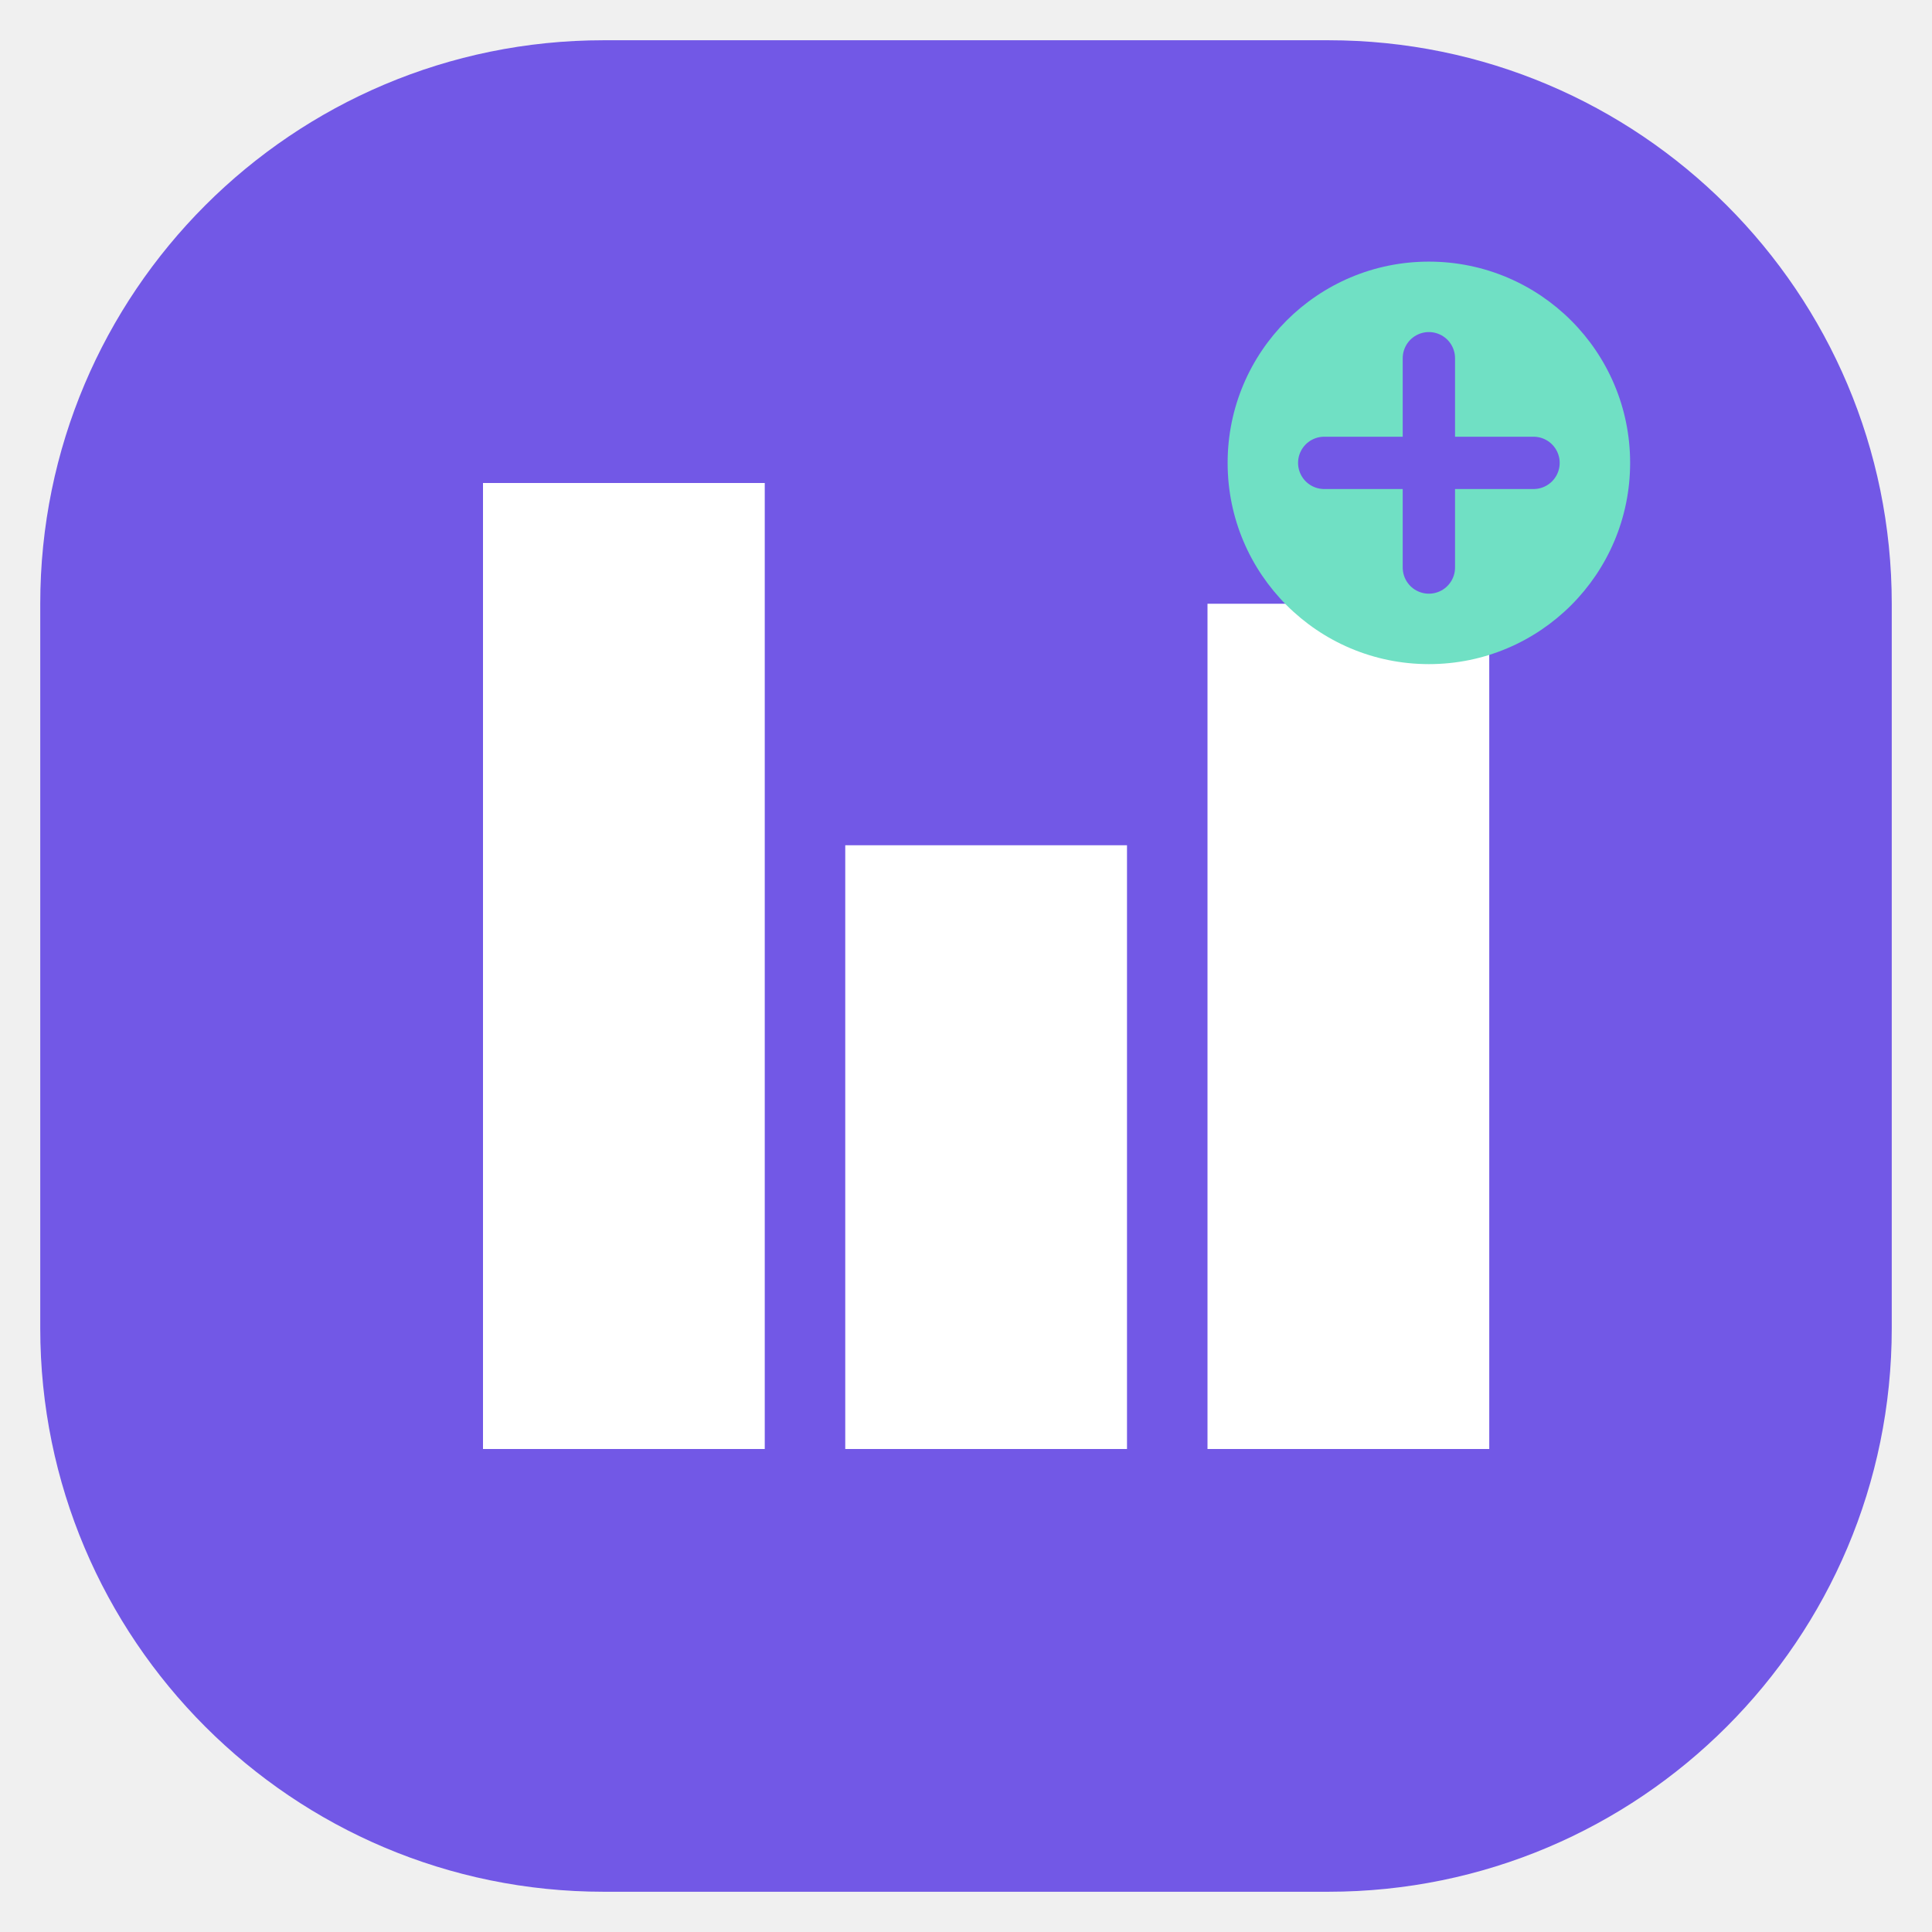
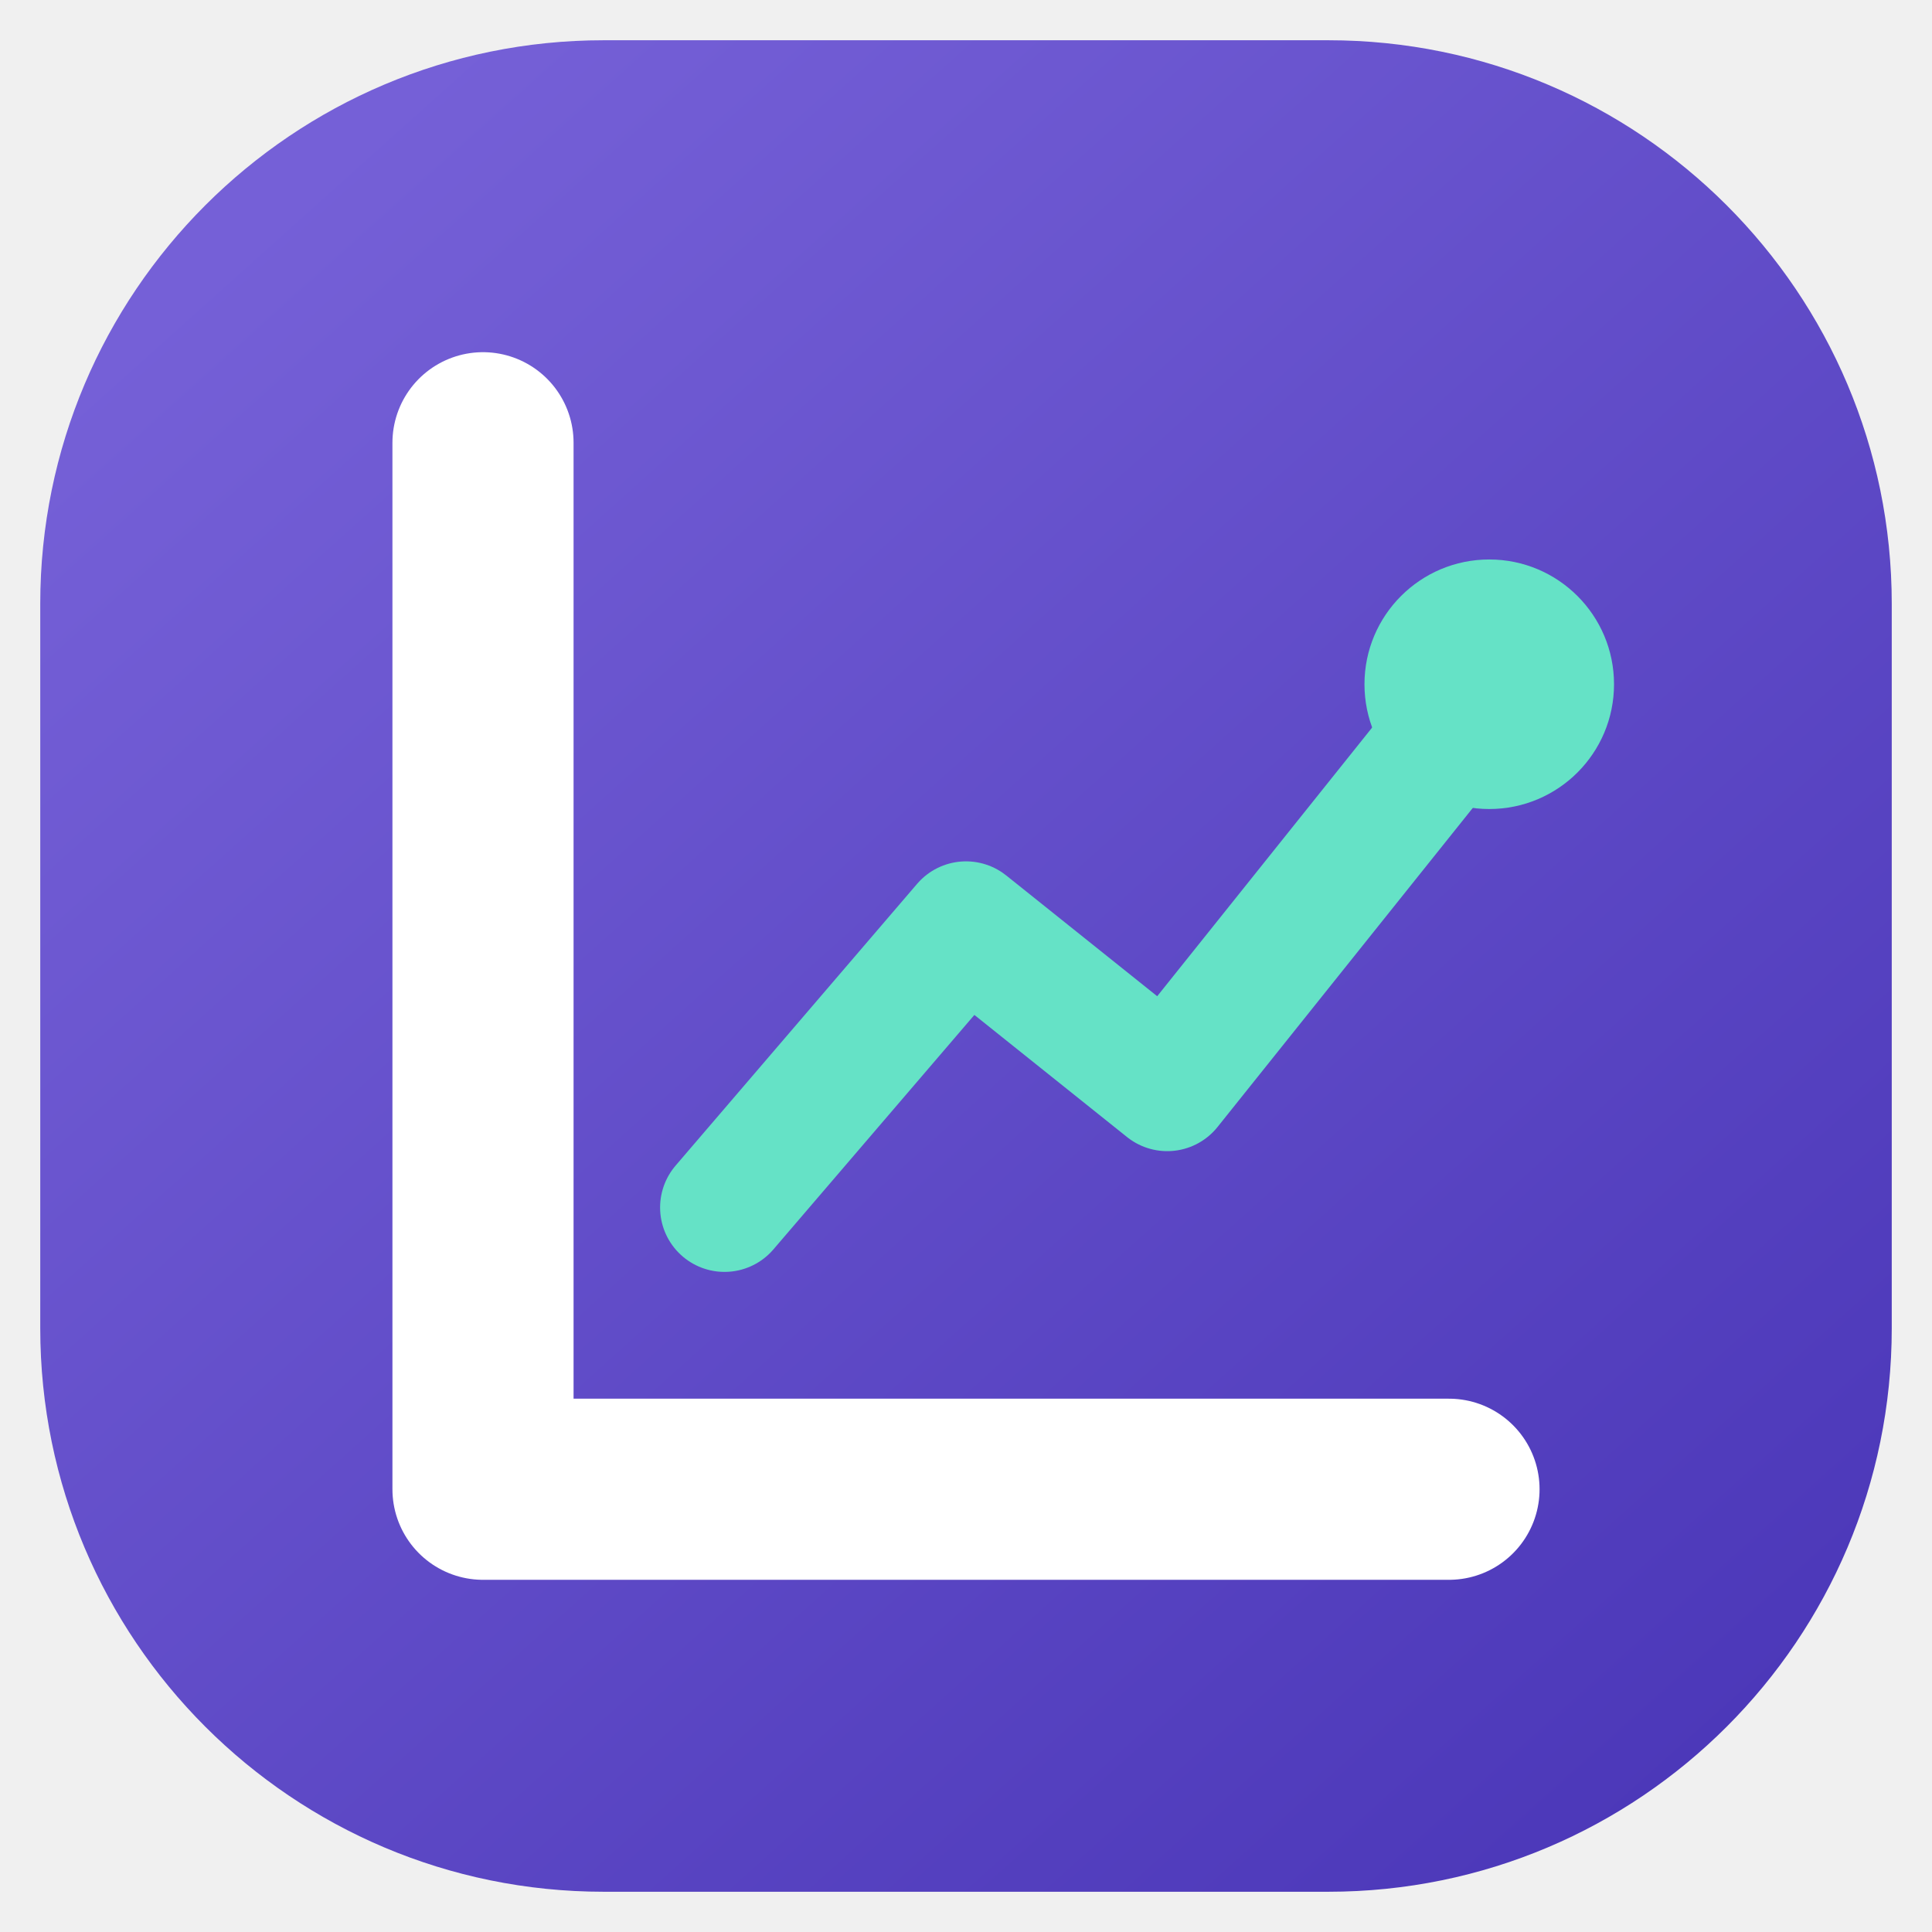
<svg xmlns="http://www.w3.org/2000/svg" viewBox="0 0 48 48" fill="none">
-   <rect x="1" y="1" width="46" height="46" rx="14" fill="#7258e6" />
-   <path d="M12 12h7v24h-7zm9 9h7v15h-7zm9-6h7v21h-7z" fill="#fff" />
-   <circle cx="35.5" cy="11.5" r="5" fill="#70e0c4" />
-   <path d="M35.5 8.9v5.2M32.9 11.5h5.2" stroke="#7258e6" stroke-width="1.3" stroke-linecap="round" />
+   <defs>
+     <linearGradient id="g" x1="7" y1="5" x2="42" y2="44" gradientUnits="userSpaceOnUse">
+       <stop stop-color="#7560d7" />
+       <stop offset="1" stop-color="#4c38b9" />
+     </linearGradient>
+   </defs>
+   <rect x="1" y="1" width="46" height="46" rx="14" fill="url(#g)" />
+   <path d="M12 11v26h24" stroke="#fff" stroke-width="4.5" stroke-linecap="round" stroke-linejoin="round" />
+   <path d="m18 30 6-7 5 4 8-10" stroke="#65e2c6" stroke-width="3.2" stroke-linecap="round" stroke-linejoin="round" />
+   <circle cx="37" cy="17" r="3.1" fill="#65e2c6" />
</svg>
